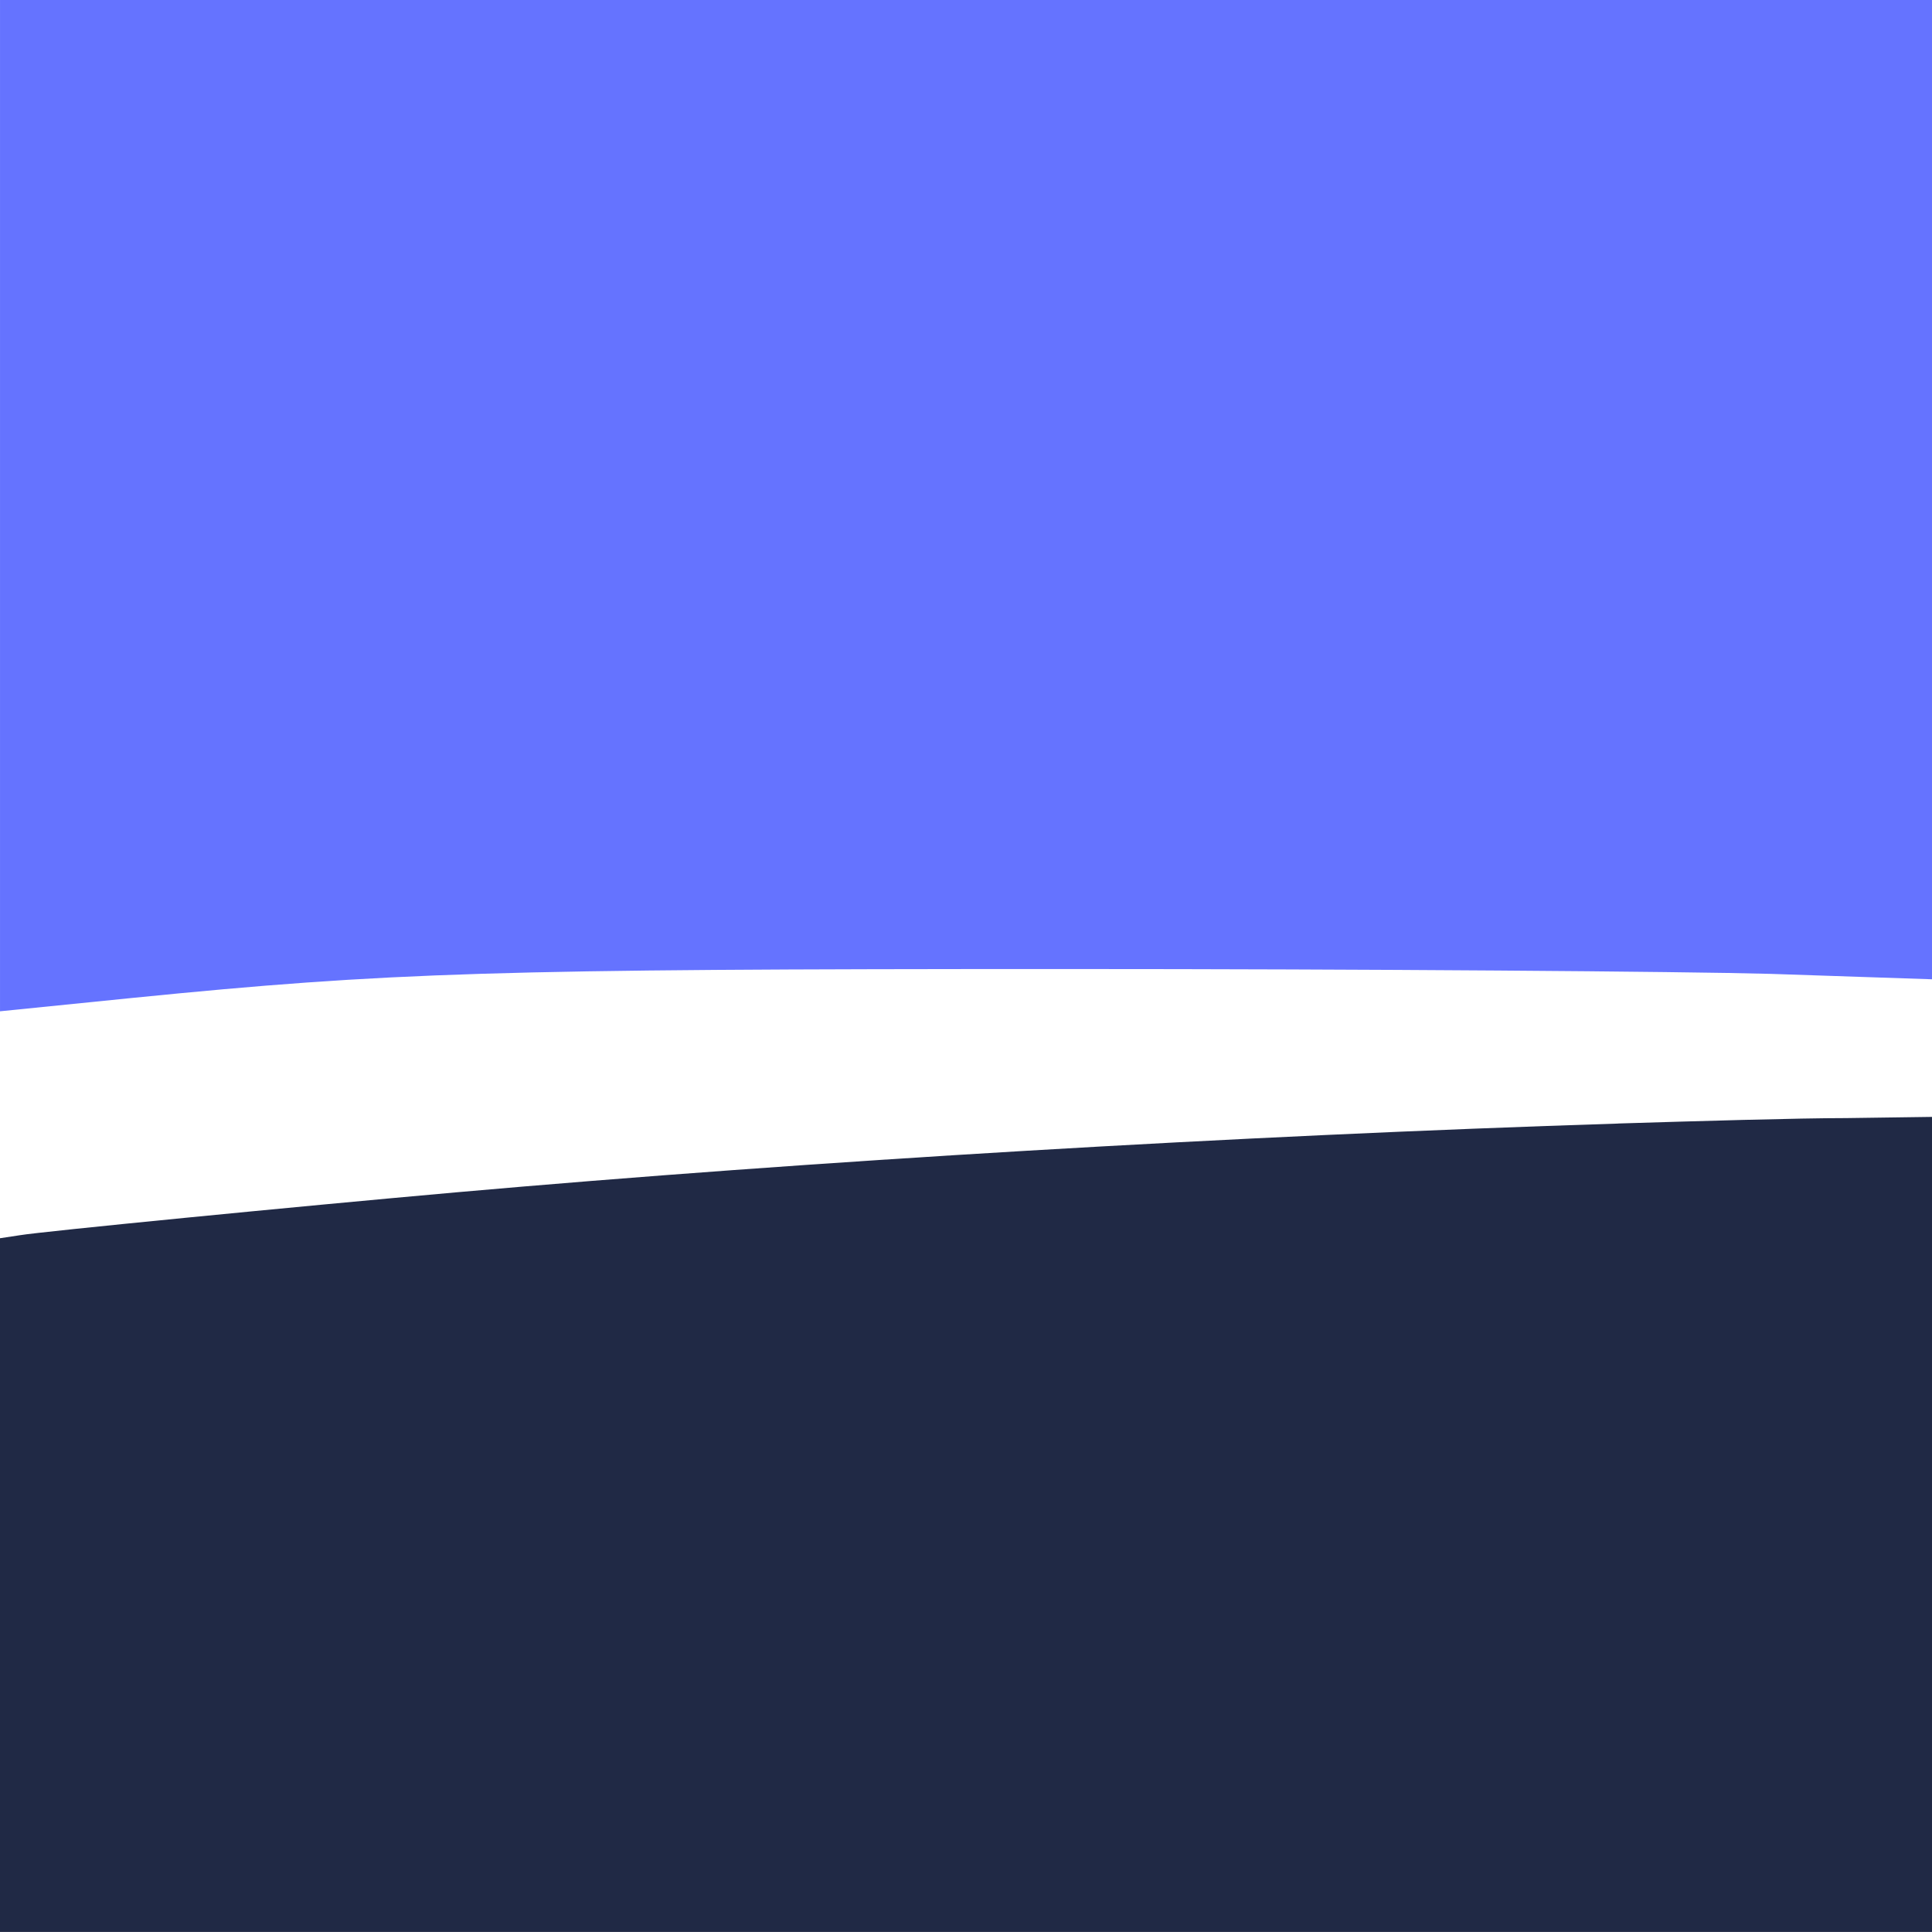
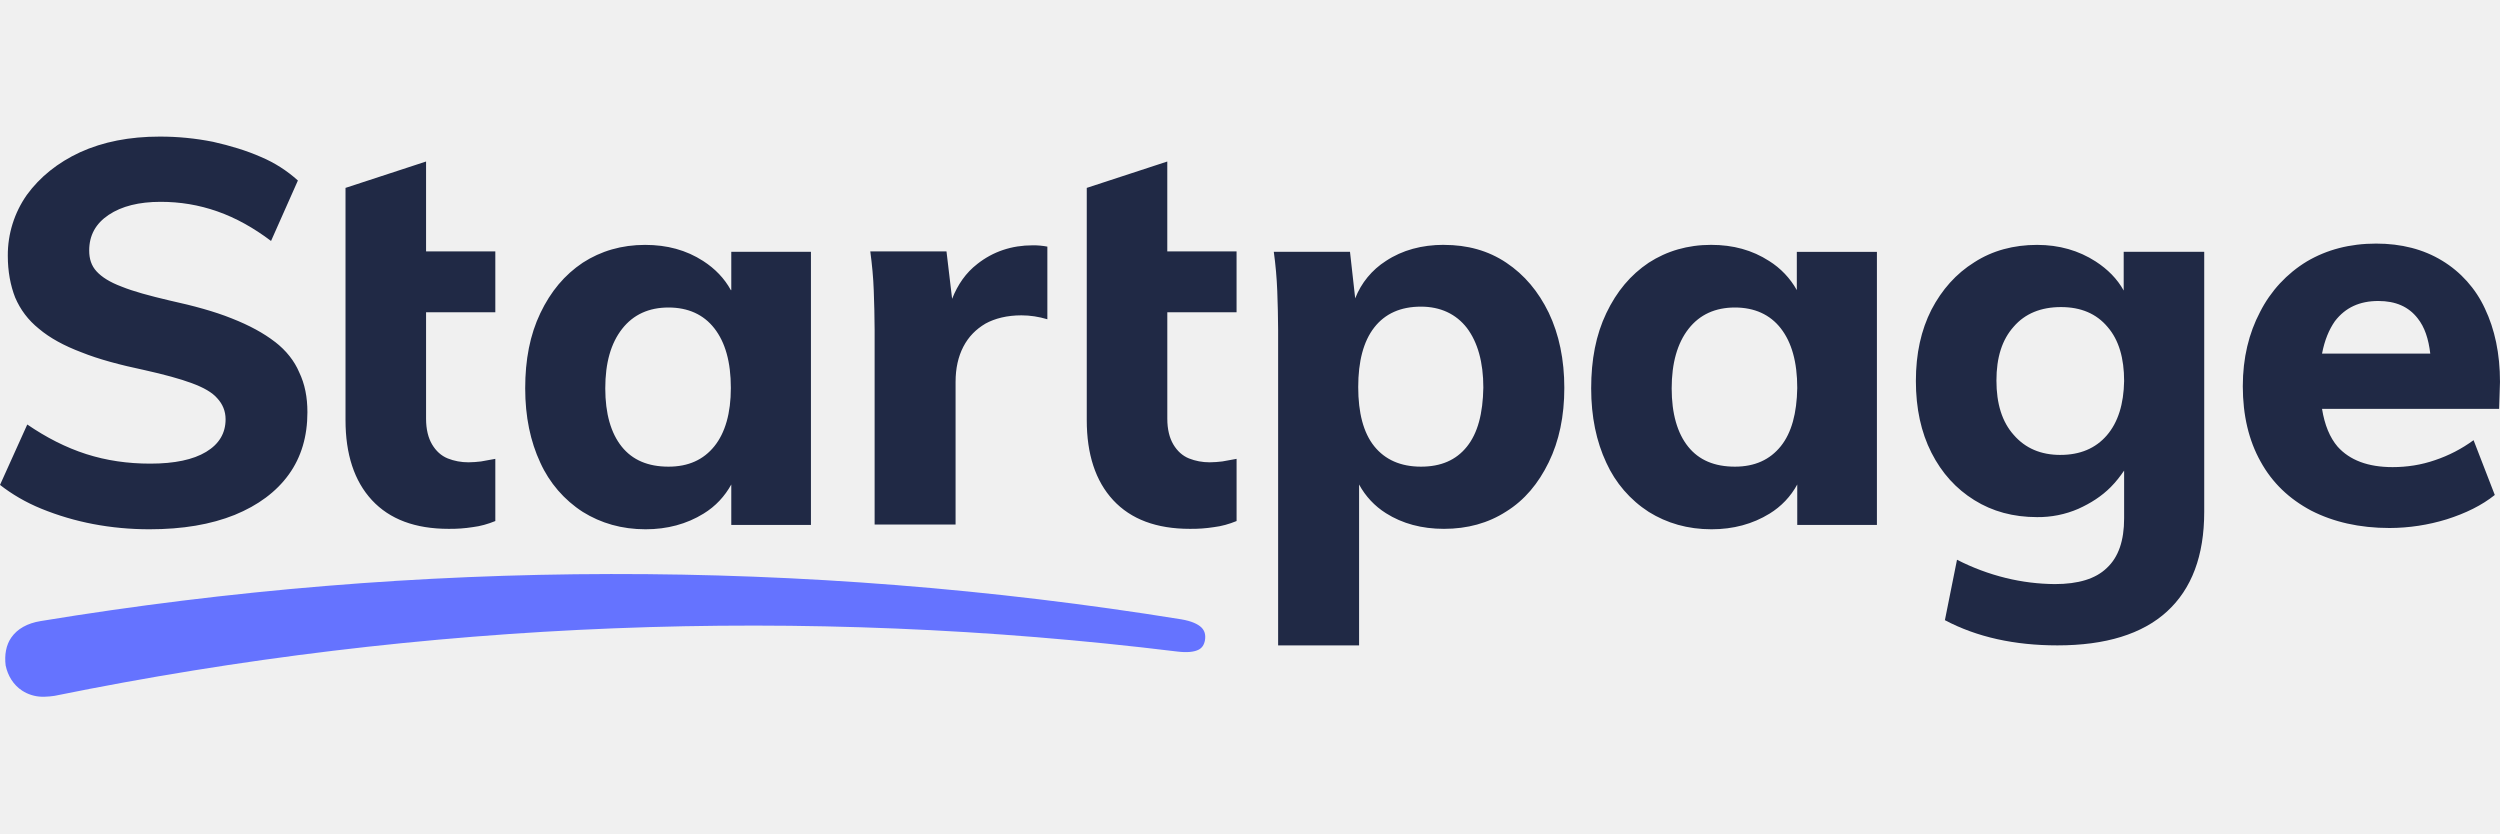
- <svg xmlns="http://www.w3.org/2000/svg" width="128" height="128" version="1.1" viewBox="0 0 33.866 33.866">
-   <rect x="0" y="5.4153e-5" width="33.866" height="33.866" fill="#fff" stroke-width=".28" />
-   <path d="m2.3988e-4 8.869v8.858l2.307-0.233c4.551-0.455 6.361-0.508 16.372-0.508 5.239 0 10.795 0.042 12.361 0.085l2.826 0.095v-17.166h-33.866z" fill="#6573ff" stroke-width=".106" />
-   <path d="m28.363 19.695c-6.678 0.212-14.16 0.656-20.373 1.206-2.857 0.254-7.271 0.688-7.641 0.751l-0.349 0.053v12.16h33.866v-14.287l-1.503 0.021c-0.836 0-2.635 0.053-4 0.095z" fill="#202945" stroke-width=".106" />
+ <svg xmlns="http://www.w3.org/2000/svg" width="384" height="128" version="1.1" viewBox="0 0 101.6 33.867">
+   <g transform="matrix(.97692 0 0 .97692 .0001288 5.5512)">
+     <path d="m0.468 20.841c0.252-0.362 0.667-0.597 1.225-0.687a147.5 147.5 0 0 1 47.443-0.073c0.432 0.073 0.703 0.2 0.847 0.344 0.126 0.127 0.18 0.29 0.144 0.525-0.036 0.199-0.126 0.326-0.27 0.398-0.18 0.09-0.469 0.127-0.901 0.072a145.5 145.5 0 0 0-46.687 1.845 3.324 3.324 0 0 1-0.414 0.037h-0.125a1.583 1.583 0 0 1-0.81-0.254c-0.361-0.235-0.596-0.615-0.686-1.048-0.054-0.434 0.018-0.85 0.234-1.158z" fill="#6573ff" />
+     <path d="m11.438 8.54c-0.469-0.363-1.063-0.688-1.802-0.978-0.72-0.29-1.585-0.524-2.575-0.742-0.847-0.199-1.513-0.38-2-0.578-0.486-0.181-0.828-0.398-1.044-0.634-0.217-0.235-0.307-0.524-0.307-0.868 0-0.633 0.27-1.122 0.811-1.484 0.54-0.361 1.26-0.542 2.161-0.542 0.81 0 1.585 0.126 2.36 0.398 0.774 0.271 1.513 0.687 2.233 1.23l1.117-2.515a5.43 5.43 0 0 0-1.53-0.977c-0.613-0.271-1.28-0.47-2-0.633a11.222 11.222 0 0 0-2.216-0.217c-1.26 0-2.36 0.217-3.314 0.651-0.936 0.434-1.675 1.032-2.215 1.773a4.353 4.353 0 0 0-0.793 2.533c0 0.651 0.108 1.23 0.306 1.737 0.217 0.506 0.54 0.94 0.991 1.302 0.45 0.38 1.045 0.706 1.765 0.977 0.72 0.29 1.603 0.525 2.63 0.742 0.81 0.181 1.477 0.362 1.963 0.543 0.487 0.18 0.847 0.38 1.063 0.633 0.216 0.235 0.342 0.525 0.342 0.868 0 0.58-0.27 1.032-0.81 1.357-0.54 0.326-1.315 0.489-2.324 0.489-0.937 0-1.82-0.127-2.666-0.398-0.846-0.272-1.657-0.688-2.45-1.23l-1.134 2.513c0.486 0.38 1.063 0.724 1.73 0.995 0.692 0.281 1.41 0.493 2.143 0.633 0.756 0.145 1.549 0.218 2.341 0.218 1.387 0 2.558-0.2 3.548-0.598 0.973-0.398 1.73-0.958 2.252-1.682s0.774-1.592 0.774-2.587c0-0.633-0.108-1.176-0.342-1.664-0.198-0.47-0.54-0.905-1.008-1.267zm6.286-7.503v3.74h2.881v2.532h-2.881v4.432c0 0.434 0.09 0.796 0.252 1.068 0.162 0.271 0.378 0.47 0.648 0.579 0.27 0.108 0.559 0.162 0.865 0.162 0.18 0 0.36-0.018 0.522-0.036 0.18-0.036 0.378-0.072 0.594-0.108v2.587c-0.306 0.126-0.63 0.217-0.936 0.253a6.015 6.015 0 0 1-1.009 0.072c-1.387 0-2.45-0.398-3.188-1.194s-1.099-1.917-1.099-3.328v-9.662l3.35-1.097zm11.526 4.137c0.504 0.326 0.883 0.724 1.153 1.212h0.018v-1.592h3.314v11.361h-3.314v-1.682c-0.27 0.488-0.649 0.904-1.153 1.212-0.702 0.434-1.513 0.651-2.413 0.651-0.991 0-1.856-0.253-2.612-0.723a4.778 4.778 0 0 1-1.765-2.045c-0.415-0.886-0.63-1.917-0.63-3.093 0-1.194 0.197-2.225 0.63-3.13 0.432-0.905 1.008-1.592 1.765-2.099 0.756-0.488 1.62-0.741 2.593-0.741 0.92 0 1.712 0.217 2.414 0.669zm-1.44 8.557c0.828 0 1.458-0.29 1.908-0.85s0.685-1.375 0.685-2.424c0-1.086-0.234-1.9-0.685-2.479-0.45-0.579-1.098-0.868-1.909-0.868-0.81 0-1.459 0.29-1.927 0.886-0.468 0.597-0.703 1.411-0.703 2.479 0 1.05 0.235 1.863 0.685 2.424 0.45 0.56 1.099 0.832 1.945 0.832zm20.749-12.694v3.74h2.882v2.532h-2.881v4.432c0 0.434 0.09 0.796 0.252 1.068 0.162 0.271 0.378 0.47 0.648 0.579 0.27 0.108 0.559 0.162 0.865 0.162 0.18 0 0.36-0.018 0.522-0.036 0.18-0.036 0.378-0.072 0.595-0.108v2.587c-0.307 0.126-0.63 0.217-0.937 0.253a6.015 6.015 0 0 1-1.009 0.072c-1.387 0-2.45-0.398-3.188-1.194s-1.099-1.917-1.099-3.328v-9.662zm11.51 3.468c0.972 0 1.837 0.235 2.593 0.741 0.757 0.507 1.333 1.194 1.765 2.08 0.432 0.905 0.649 1.955 0.649 3.13 0 1.177-0.217 2.208-0.649 3.094-0.432 0.887-1.008 1.574-1.765 2.045-0.756 0.488-1.621 0.723-2.594 0.723-0.918 0-1.729-0.217-2.413-0.651a3.218 3.218 0 0 1-1.117-1.194v6.694h-3.368v-13.117c0-0.543-0.018-1.086-0.036-1.629a16.567 16.567 0 0 0-0.144-1.628h3.17l0.216 1.936a3.24 3.24 0 0 1 1.279-1.556c0.684-0.452 1.495-0.67 2.413-0.67zm-0.955 9.226c0.828 0 1.459-0.271 1.909-0.832 0.45-0.56 0.666-1.375 0.684-2.46 0-1.05-0.234-1.882-0.684-2.479-0.45-0.579-1.099-0.886-1.91-0.886-0.846 0-1.494 0.29-1.945 0.868-0.45 0.579-0.666 1.411-0.666 2.479 0 1.067 0.216 1.9 0.666 2.46s1.1 0.85 1.946 0.85zm15.634-7.345a3.36 3.36 0 0 0-1.153-1.212c-0.702-0.452-1.495-0.67-2.413-0.67-0.973 0-1.838 0.254-2.594 0.742-0.757 0.507-1.333 1.194-1.765 2.099-0.433 0.905-0.63 1.936-0.63 3.13 0 1.176 0.215 2.207 0.63 3.093 0.38 0.837 0.992 1.547 1.765 2.045 0.756 0.47 1.62 0.723 2.612 0.723 0.9 0 1.71-0.217 2.413-0.65a3.224 3.224 0 0 0 1.153-1.213v1.682h3.314v-11.359h-3.332v1.591zm-0.667 6.495c-0.45 0.56-1.08 0.85-1.909 0.85-0.846 0-1.495-0.271-1.945-0.832-0.45-0.56-0.685-1.375-0.685-2.424 0-1.05 0.235-1.882 0.703-2.479s1.117-0.886 1.927-0.886 1.46 0.29 1.91 0.868c0.45 0.58 0.684 1.393 0.684 2.479-0.018 1.049-0.234 1.863-0.685 2.424zm13.095-7.689c0.504 0.326 0.9 0.724 1.17 1.212v-1.61h3.35v10.819c0 1.827-0.521 3.202-1.548 4.143-1.027 0.94-2.558 1.41-4.557 1.41-1.783 0-3.35-0.343-4.683-1.049l0.504-2.514a9.31 9.31 0 0 0 2.035 0.76 8.83 8.83 0 0 0 2.036 0.253c0.973 0 1.693-0.217 2.161-0.67 0.487-0.452 0.72-1.14 0.72-2.062v-1.99c-0.161 0.235-0.341 0.47-0.558 0.688-0.378 0.38-0.828 0.669-1.35 0.904-0.54 0.234-1.124 0.35-1.712 0.344-0.99 0-1.855-0.235-2.611-0.706-0.757-0.47-1.351-1.121-1.784-1.972-0.432-0.85-0.648-1.845-0.648-2.985s0.216-2.116 0.648-2.967c0.433-0.832 1.027-1.501 1.784-1.972 0.756-0.488 1.639-0.723 2.611-0.723 0.919 0 1.73 0.235 2.432 0.687zm-1.459 8.05c0.81 0 1.459-0.27 1.927-0.813 0.469-0.543 0.703-1.303 0.72-2.262 0-0.94-0.215-1.7-0.684-2.243-0.468-0.56-1.117-0.832-1.945-0.832-0.829 0-1.495 0.271-1.963 0.814-0.487 0.543-0.72 1.284-0.72 2.243s0.233 1.719 0.72 2.262c0.486 0.56 1.135 0.832 1.945 0.832zm-45.064-7.94c-0.469 0.361-0.81 0.85-1.045 1.447l-0.234-1.972h-3.17c0.072 0.543 0.126 1.085 0.144 1.628s0.036 1.086 0.036 1.628v8.105h3.368v-5.934c0-0.56 0.108-1.049 0.324-1.465s0.523-0.724 0.919-0.959c0.396-0.217 0.9-0.344 1.495-0.344 0.36 0 0.72 0.055 1.08 0.163v-3.022a3.083 3.083 0 0 0-0.612-0.054c-0.864 0-1.639 0.253-2.305 0.778zm62.717 1.845c0.414 0.868 0.63 1.882 0.63 3.058l-0.036 1.121h-7.367c0.108 0.67 0.324 1.194 0.649 1.574 0.504 0.56 1.26 0.85 2.287 0.85 0.594 0 1.189-0.09 1.765-0.29a5.865 5.865 0 0 0 1.603-0.831l0.883 2.28c-0.541 0.433-1.207 0.76-1.999 1.012a8.15 8.15 0 0 1-2.378 0.362c-1.26 0-2.341-0.253-3.26-0.723-0.919-0.489-1.621-1.158-2.108-2.045-0.486-0.868-0.738-1.917-0.738-3.13 0-1.176 0.252-2.207 0.72-3.093a5.204 5.204 0 0 1 1.946-2.099c0.828-0.488 1.783-0.742 2.882-0.742 1.044 0 1.963 0.236 2.737 0.706a4.56 4.56 0 0 1 1.784 1.99zm-6.233 0.525c-0.252 0.362-0.432 0.796-0.54 1.357h4.503c-0.072-0.616-0.234-1.104-0.522-1.466-0.378-0.488-0.919-0.724-1.64-0.724-0.774 0-1.368 0.272-1.8 0.833z" fill="#202945" />
+   </g>
</svg>
